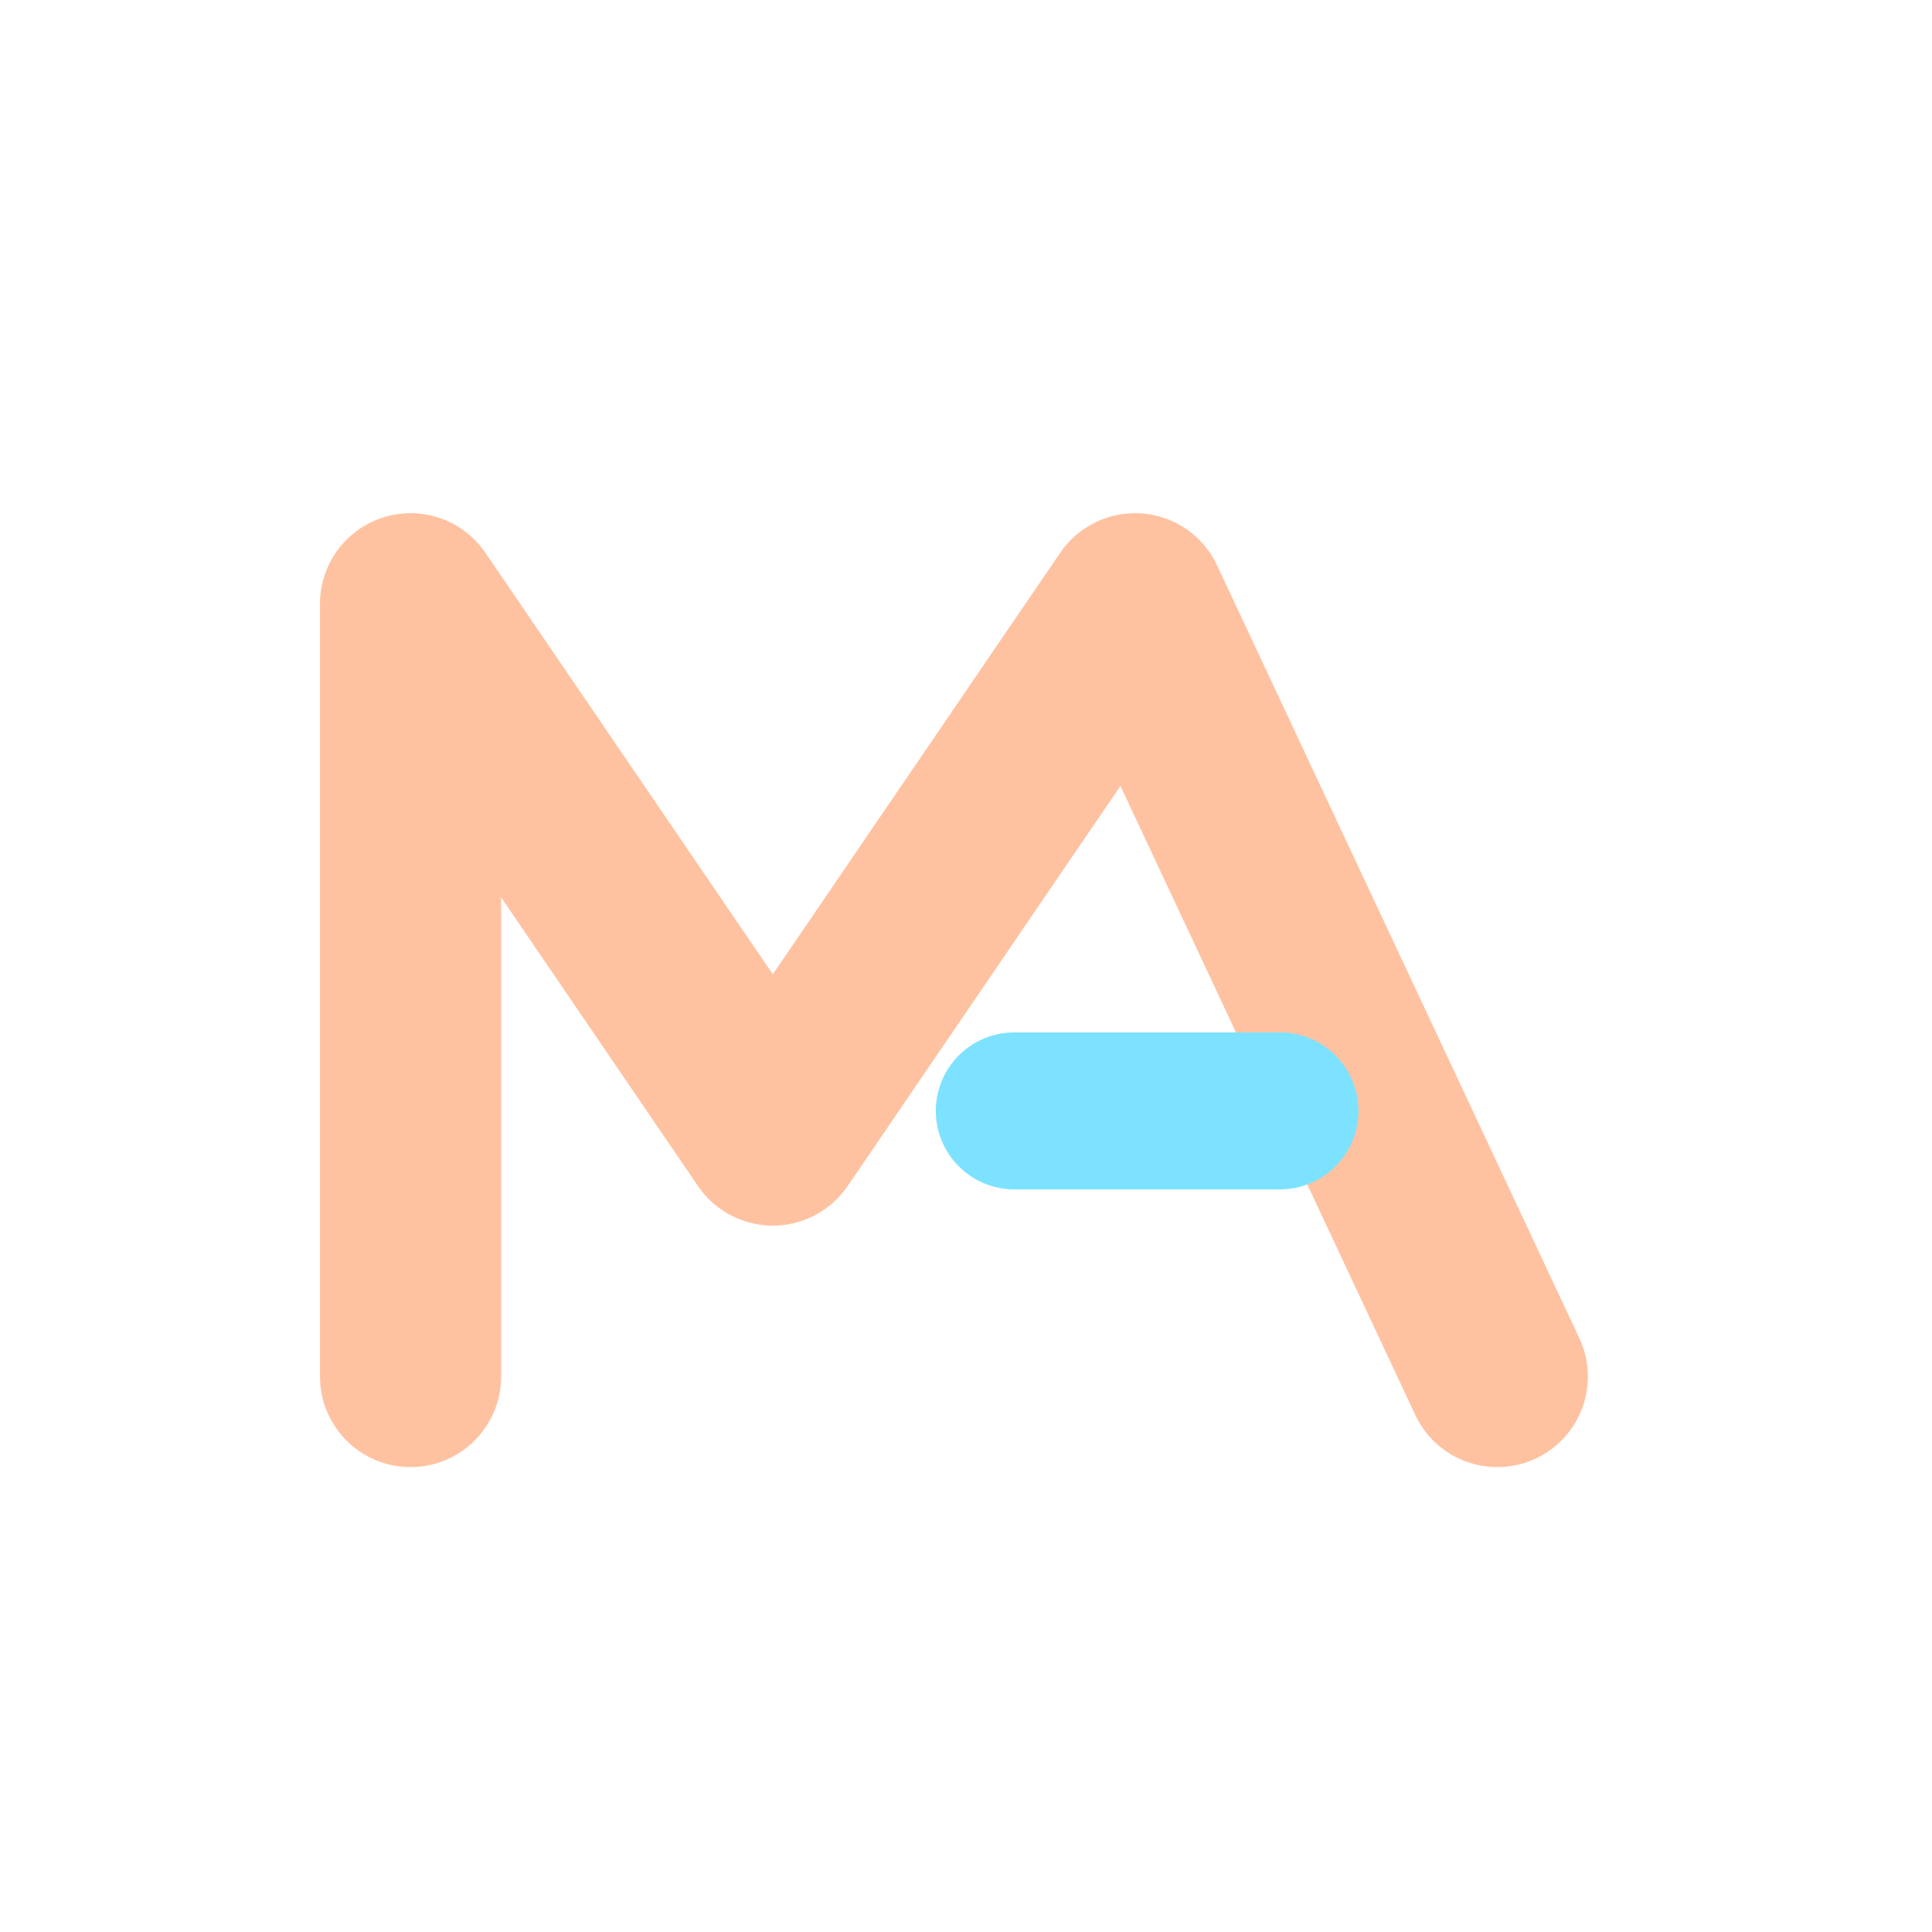
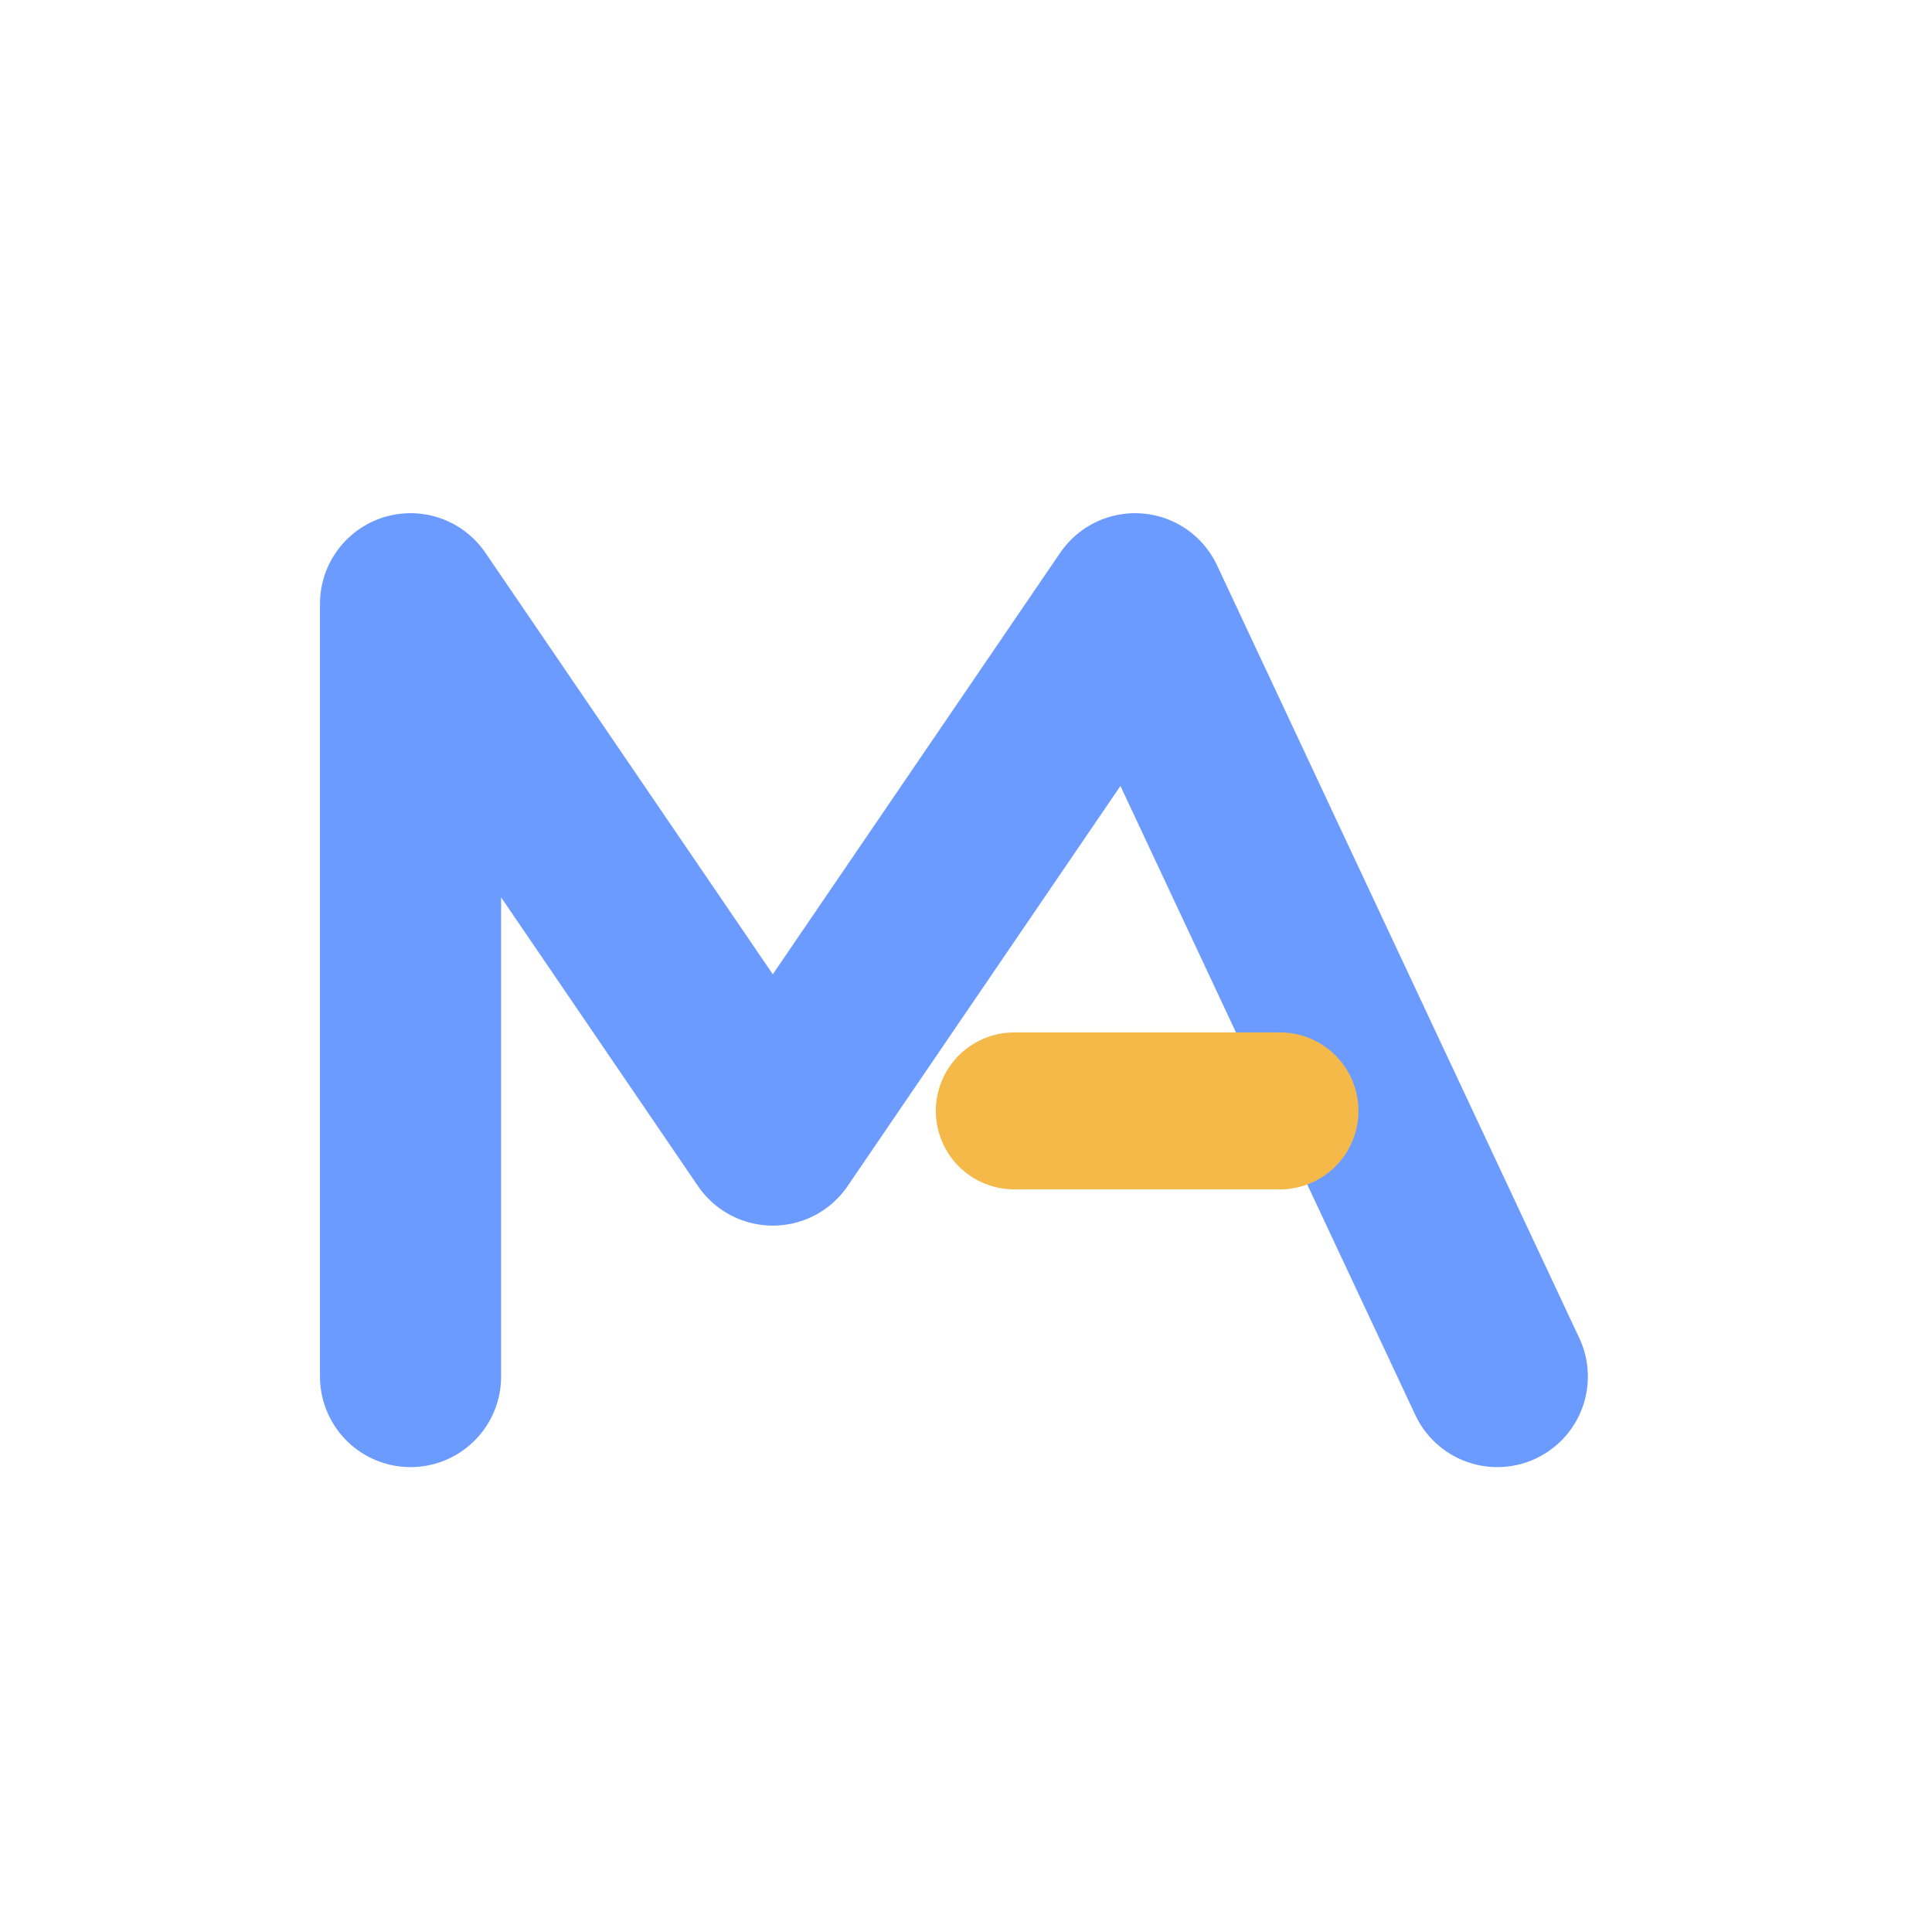
<svg xmlns="http://www.w3.org/2000/svg" viewBox="0 0 160 160">
-   <path d="M34 114 V50 L64 94 L94 50 L124 114" fill="none" stroke="#FFC2A1" stroke-width="15" stroke-linecap="round" stroke-linejoin="round" />
-   <path d="M84 92 H106" fill="none" stroke="#7DE2FF" stroke-width="13" stroke-linecap="round" />
+   <path d="M34 114 V50 L64 94 L94 50 L124 114" fill="none" stroke="#6C9BFF" stroke-width="15" stroke-linecap="round" stroke-linejoin="round" />
+   <path d="M84 92 H106" fill="none" stroke="#F5B94A" stroke-width="13" stroke-linecap="round" />
</svg>
